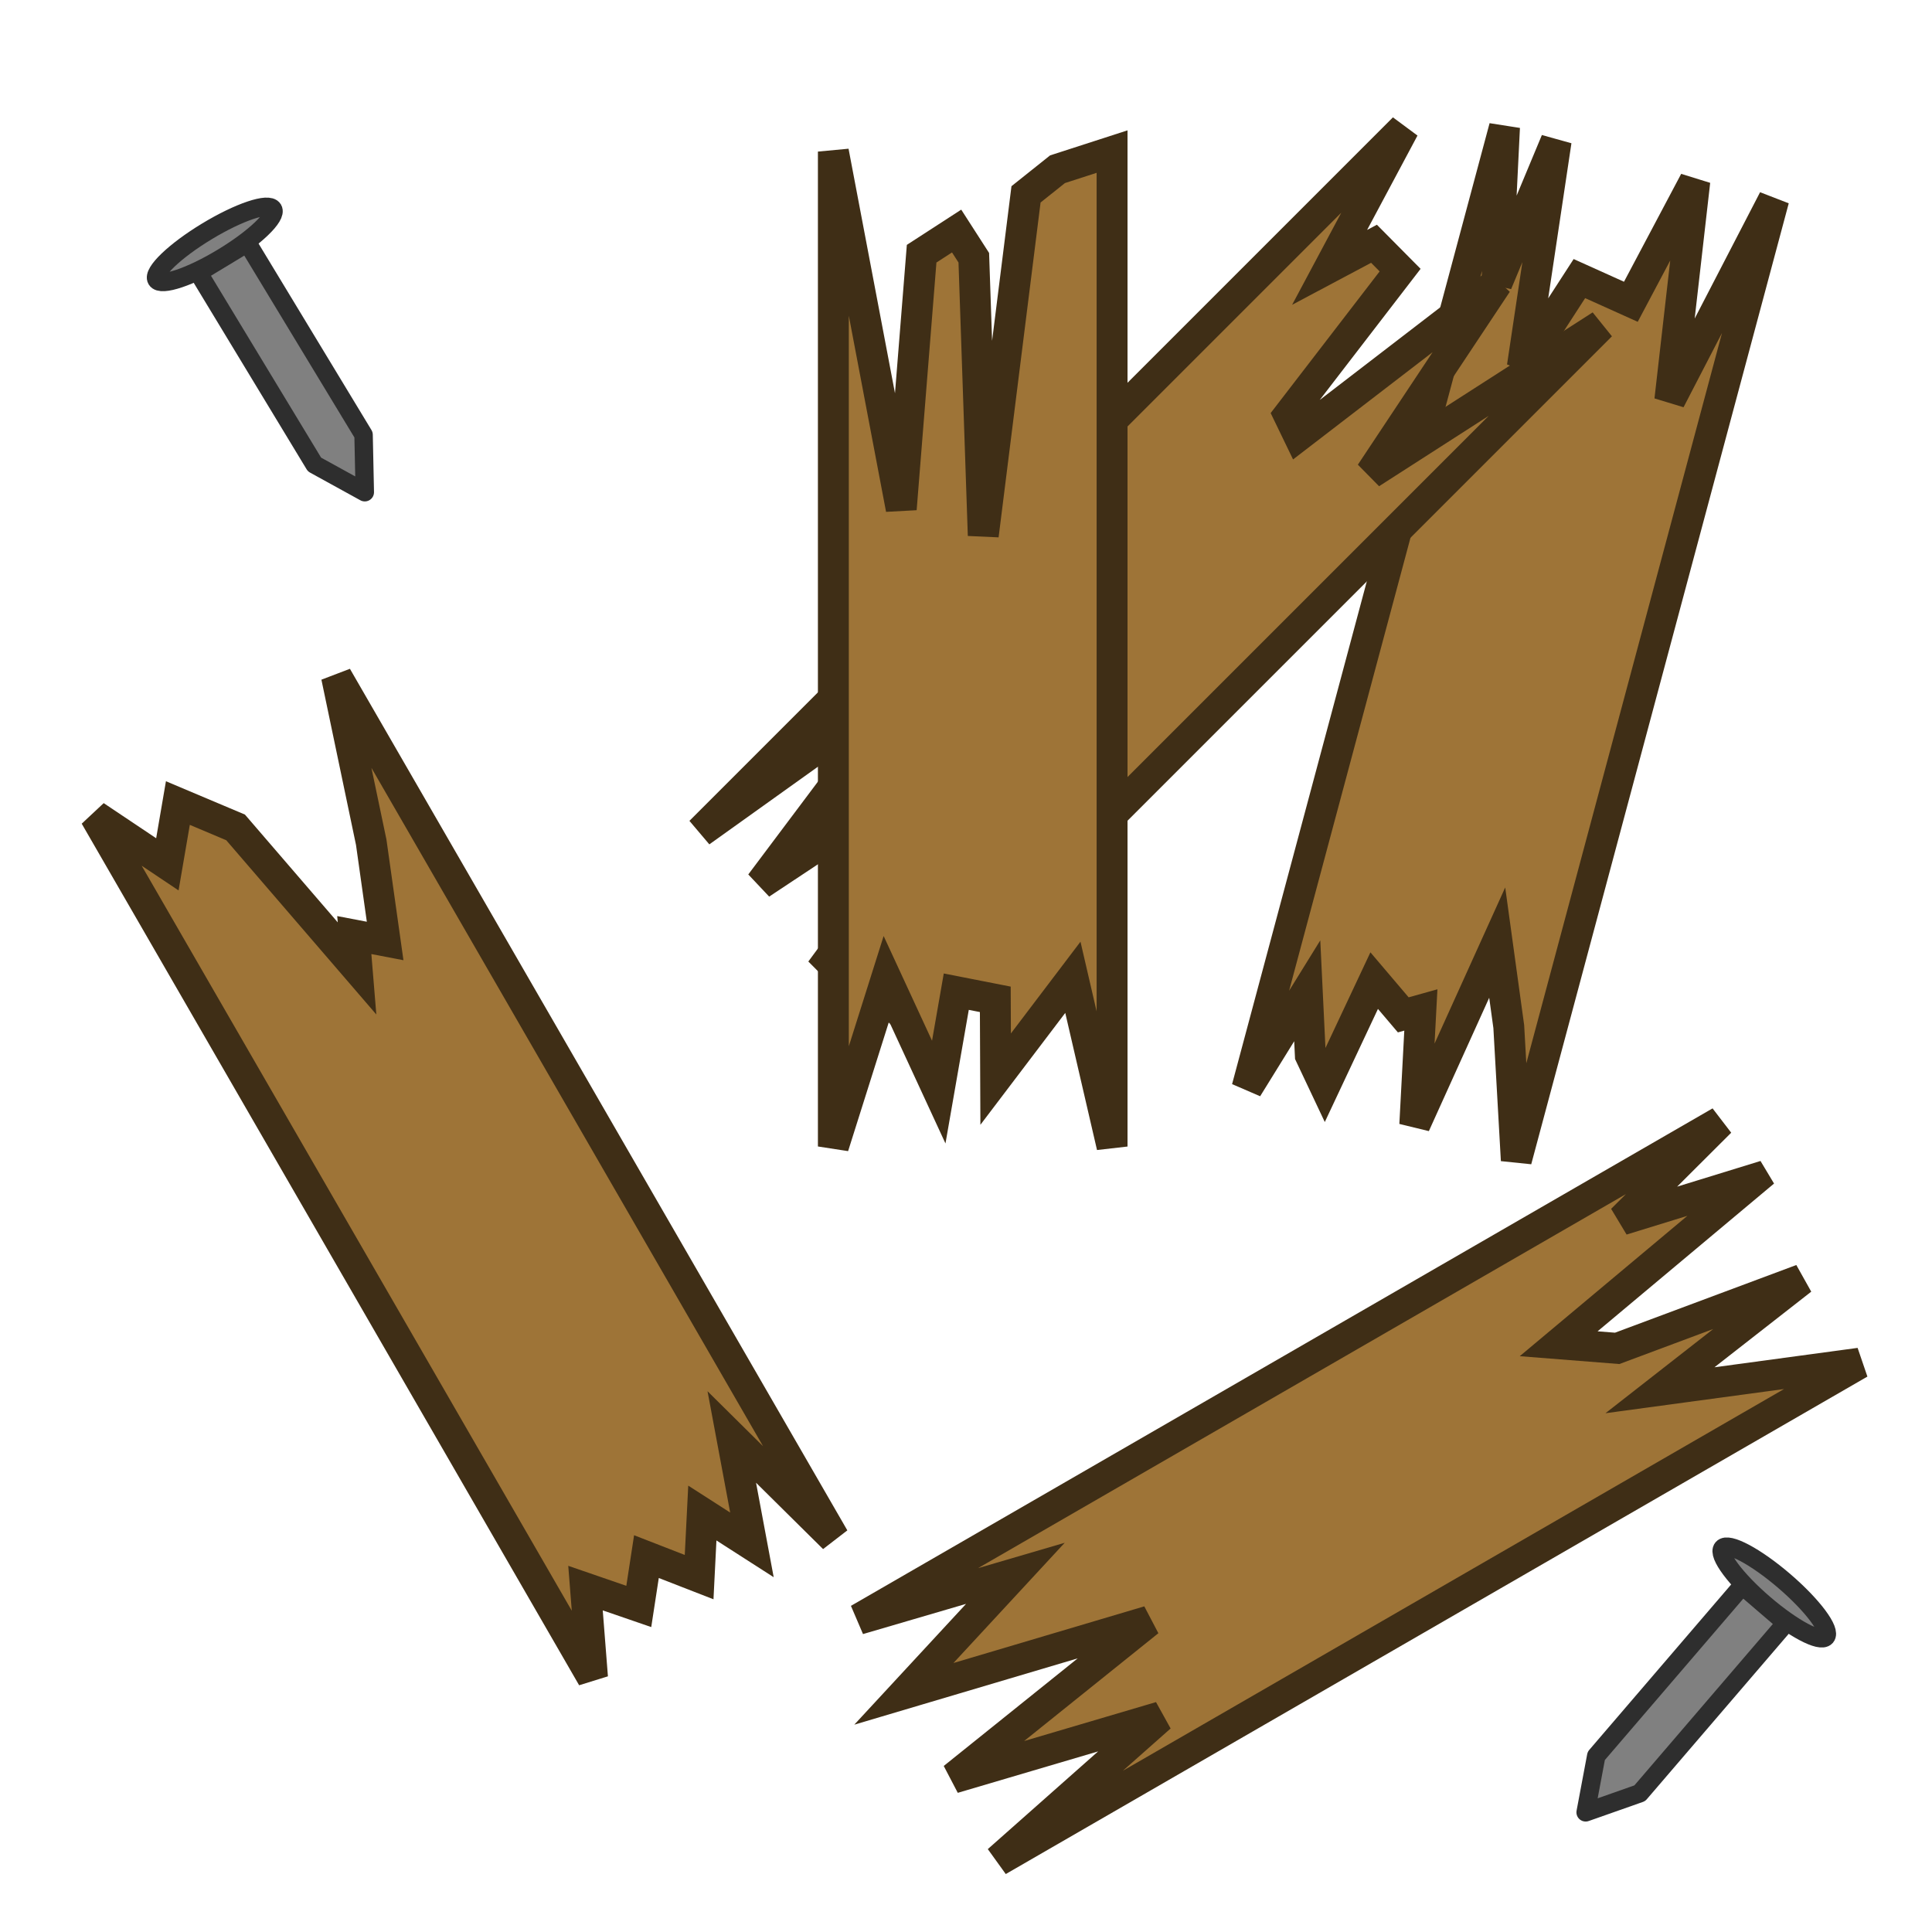
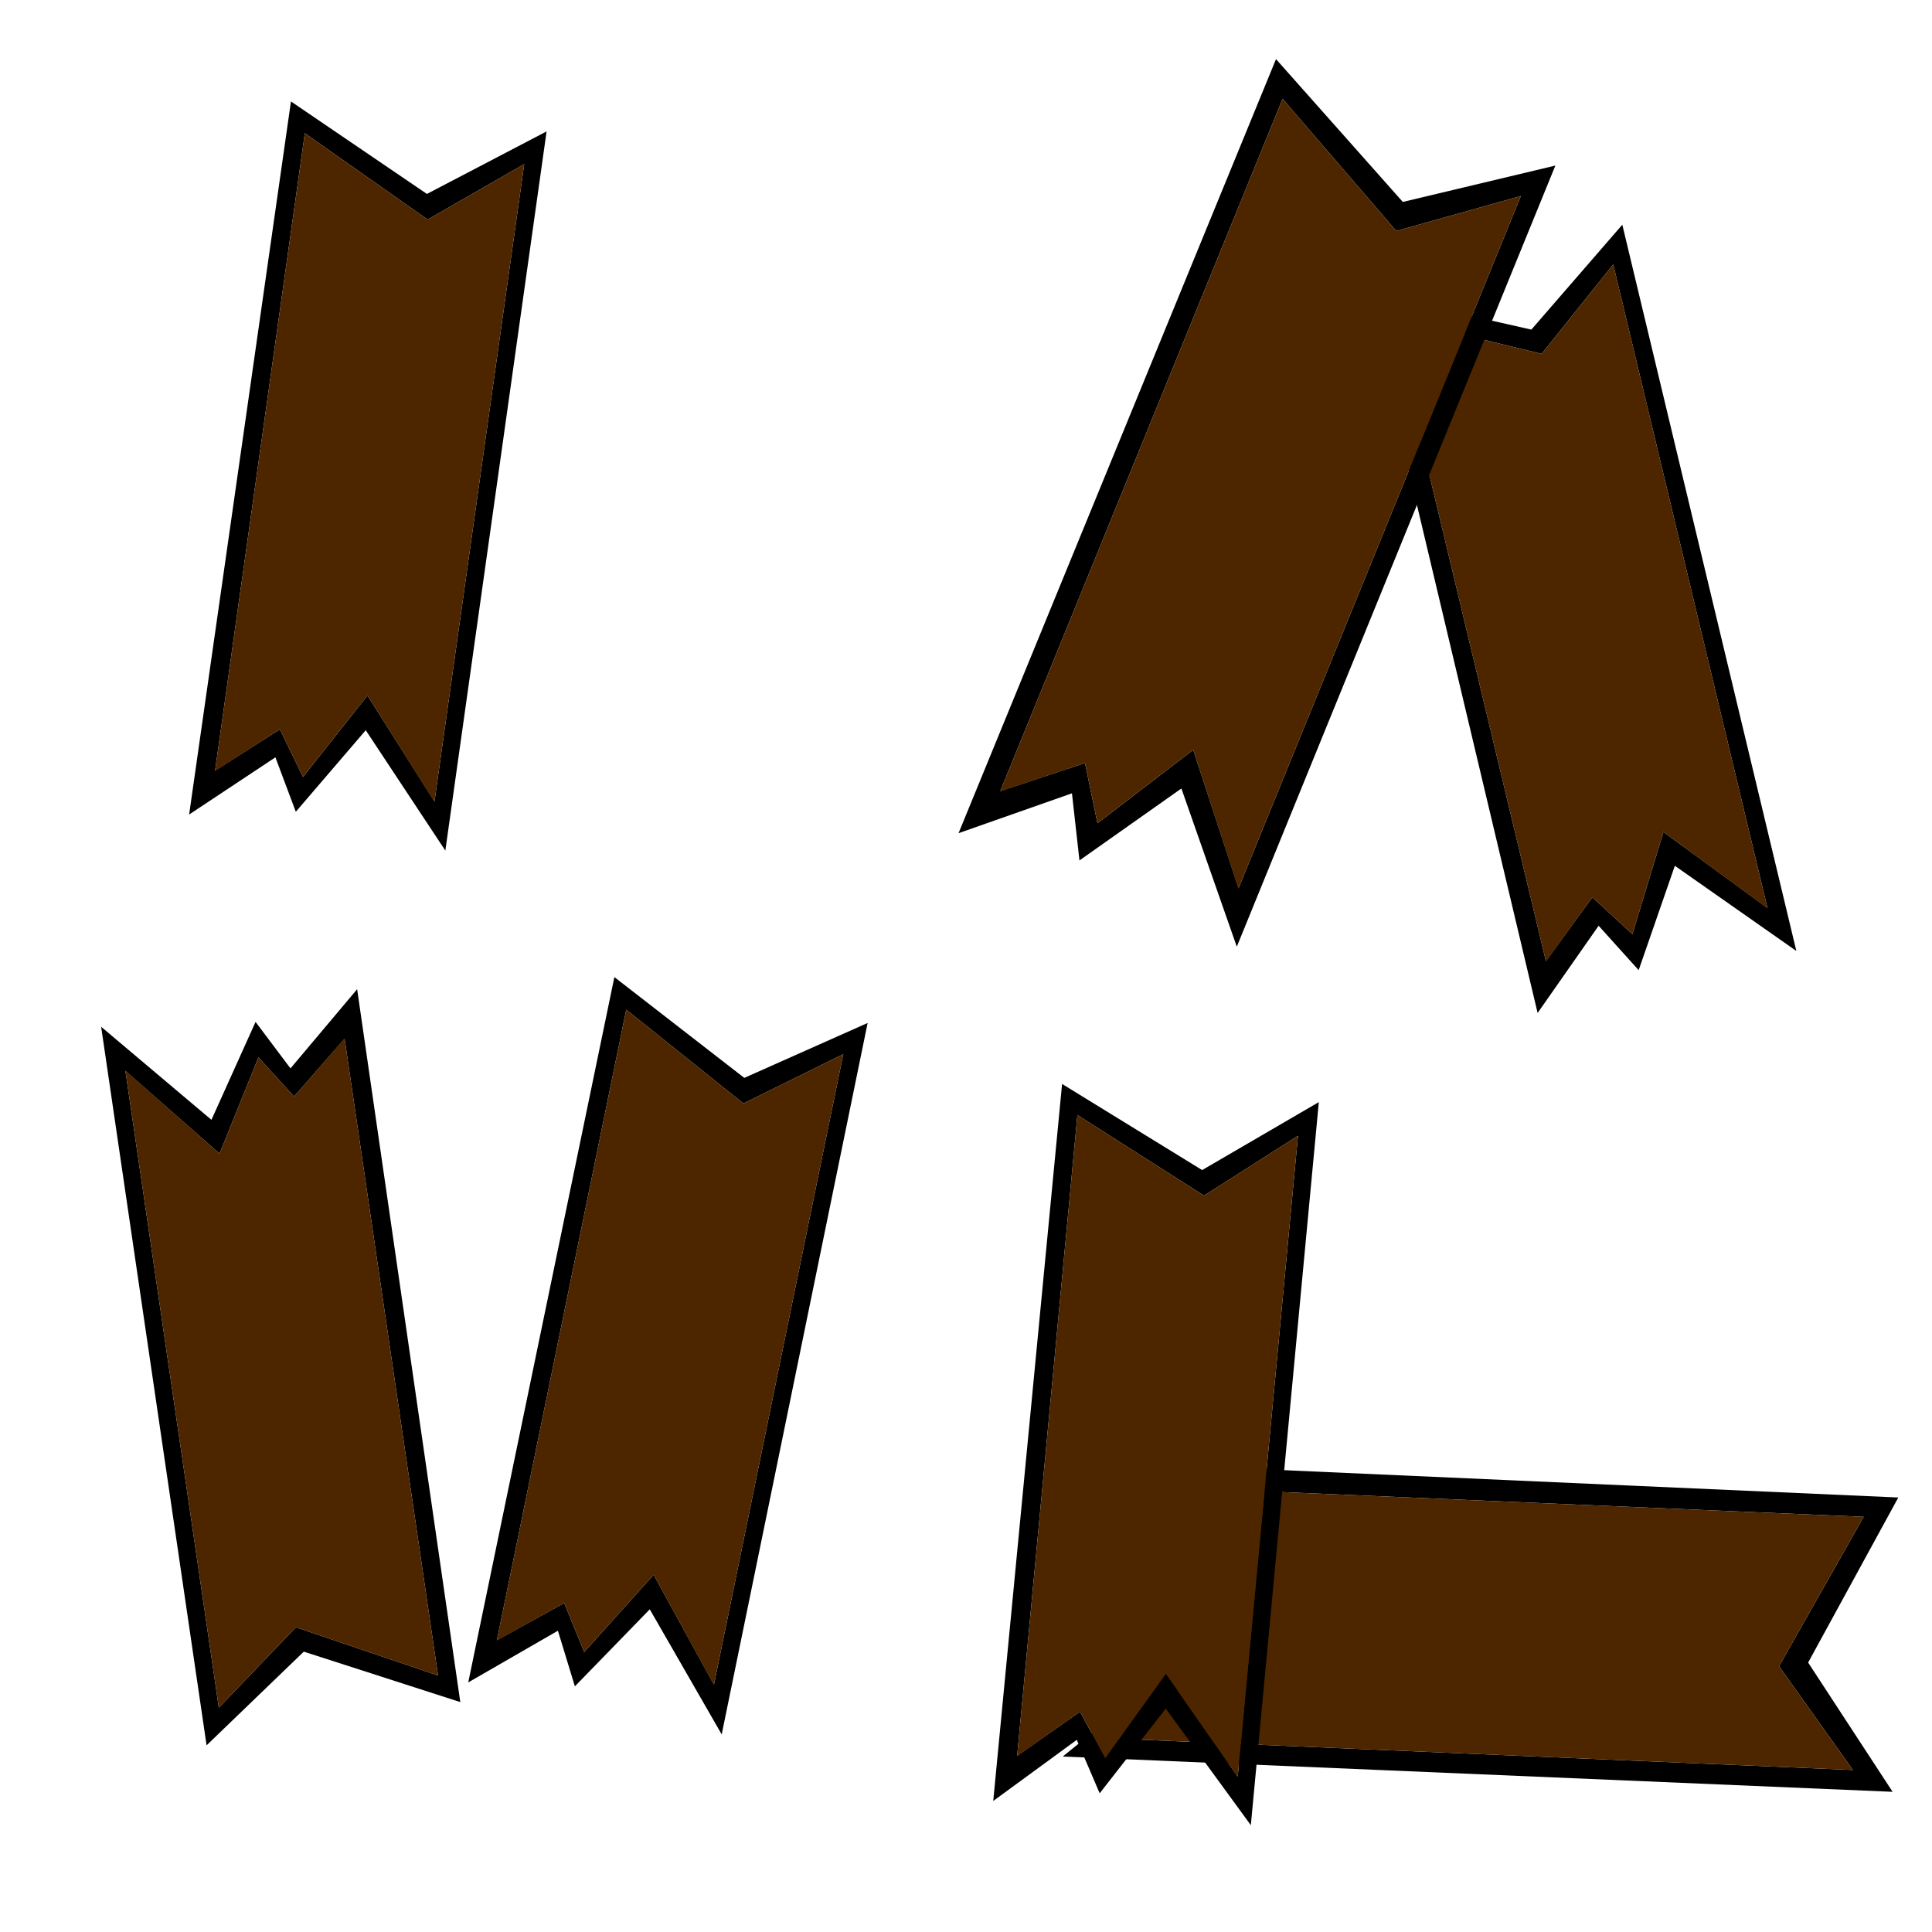
- <svg xmlns="http://www.w3.org/2000/svg" width="125" height="125" viewBox="0 0 33.073 33.073" version="1.1" id="svg852">
-   <defs id="defs849" />
+ <svg xmlns="http://www.w3.org/2000/svg" width="16" height="16" viewBox="0 0 4.233 4.233" version="1.1" id="svg29181">
+   <defs id="defs29178" />
  <g id="layer1">
-     <path id="rect846-5-6" style="fill:#9e7437;stroke:#3f2e16;stroke-width:0.529;stroke-linecap:round;stroke-miterlimit:4;stroke-dasharray:none" d="m 25.755,2.177 -4.408,16.45 1.031,-1.666 0.053,1.103 0.247,0.523 0.846,-1.8 0.498,0.586 0.301,-0.084 -0.104,1.965 1.411,-3.118 0.198,1.438 0.129,2.288 4.408,-16.45 -1.78,3.438 0.428,-3.75 -1.095,2.066 -0.881,-0.397 -0.977,1.509 0.579,-3.865 -1.015,2.435 z" />
-     <path id="rect846-5-6-2" style="fill:#9e7437;stroke:#3f2e16;stroke-width:0.529;stroke-linecap:round;stroke-miterlimit:4;stroke-dasharray:none" d="m 29.449,19.203 -14.75,8.516 2.683,-0.786 -1.909,2.063 4.191,-1.244 -3.343,2.685 3.543,-1.046 -2.779,2.461 14.75,-8.516 -3.419,0.463 2.427,-1.896 -3.159,1.179 -1.002,-0.079 3.344,-2.8 -0.009,-0.015 -2.25,0.693 z" />
-     <path id="rect846-5-6-7" style="fill:#9e7437;stroke:#3f2e16;stroke-width:0.529;stroke-linecap:round;stroke-miterlimit:4;stroke-dasharray:none" d="m 24.032,2.196 -12.043,12.043 3.666,-2.621 -2.634,3.51 4.15,-2.75 -2.986,4.056 0.015,0.015 4.144,-2.753 -2.98,3.917 12.043,-12.043 -3.942,2.531 2.16,-3.252 -3.393,2.608 -0.171,-0.354 1.907,-2.479 -0.447,-0.451 -0.76,0.404 z" />
-     <path id="rect846-5-6-0" style="fill:#9e7437;stroke:#3f2e16;stroke-width:0.529;stroke-linecap:round;stroke-miterlimit:4;stroke-dasharray:none" d="m 1.628,13.968 8.515,14.749 -0.12,-1.531 0.912,0.314 0.131,-0.853 0.902,0.351 0.055,-1.097 0.849,0.545 -0.345,-1.847 1.749,1.731 -8.515,-14.749 0.594,2.838 0.238,1.689 -0.528,-0.101 0.047,0.571 L 4.033,14.164 3.045,13.747 2.865,14.796 Z" />
-     <path id="rect846-5-6-9" style="fill:#9e7437;stroke:#3f2e16;stroke-width:0.529;stroke-linecap:round;stroke-miterlimit:4;stroke-dasharray:none" d="M 14.266,2.595 V 19.626 l 0.907,-2.872 0.897,1.941 0.3,-1.719 0.668,0.131 0.006,1.366 1.322,-1.743 0.671,2.897 V 2.595 l -0.934,0.302 -0.539,0.43 -0.732,5.839 -0.162,-4.754 -0.294,-0.457 -0.599,0.388 -0.349,4.37 z" />
-     <g id="g6836" transform="matrix(0.6353678,-0.3846884,0.3846884,0.6353678,-47.36639,21.04303)" style="stroke-width:0.425;stroke-miterlimit:4;stroke-dasharray:none">
-       <path id="rect1151" style="fill:#808080;fill-opacity:1;stroke:#2e2e2e;stroke-width:0.425;stroke-linecap:butt;stroke-linejoin:round;stroke-miterlimit:4;stroke-dasharray:none;stroke-opacity:1;paint-order:normal" d="m 69.881,16.536 v 5.17 l 0.661,1.146 0.661,-1.146 v -5.17 z" />
-       <rect style="fill:#808080;fill-opacity:1;stroke:#2e2e2e;stroke-width:0.425;stroke-linecap:round;stroke-miterlimit:4;stroke-dasharray:none;stroke-opacity:1" id="rect1772" width="3.137" height="0.702" x="68.974" y="15.825" ry="0.351" rx="1.569" />
+     <g id="g34957" transform="matrix(0.7102518,0.030196,-0.030196,0.7102518,1.743513,1.205247)">
+       <path id="path34950" style="fill:#000000;fill-opacity:1;stroke:none;stroke-width:0.092;stroke-linecap:butt;stroke-linejoin:miter;stroke-miterlimit:1.4;stroke-dasharray:none;stroke-opacity:1" d="M 0.98,2.768 1.222,3.041 1.042,3.139 1.361,3.343 0.98,3.68 H 3.54 L 3.263,3.293 3.519,2.773 Z M 1.146,2.837 H 3.415 L 3.174,3.308 3.415,3.618 H 1.146 L 1.483,3.332 1.167,3.147 1.322,3.043 Z" />
+       <path id="rect29963" style="fill:#4d2600;stroke:none;stroke-width:0.079;stroke-linecap:butt;stroke-linejoin:miter;stroke-miterlimit:1.4;stroke-dasharray:none;stroke-opacity:1" d="M 1.145,2.837 H 3.415 L 3.174,3.308 3.415,3.618 H 1.145 L 1.483,3.332 1.167,3.147 1.322,3.043 Z" />
    </g>
-     <g id="g6836-3" transform="matrix(0.563741,0.4836047,-0.4836047,0.563741,-1.572157,-15.97276)" style="stroke-width:0.425;stroke-miterlimit:4;stroke-dasharray:none">
-       <path id="rect1151-6" style="fill:#808080;fill-opacity:1;stroke:#2e2e2e;stroke-width:0.425;stroke-linecap:butt;stroke-linejoin:round;stroke-miterlimit:4;stroke-dasharray:none;stroke-opacity:1;paint-order:normal" d="m 69.881,16.536 v 5.17 l 0.661,1.146 0.661,-1.146 v -5.17 z" />
-       <rect style="fill:#808080;fill-opacity:1;stroke:#2e2e2e;stroke-width:0.425;stroke-linecap:round;stroke-miterlimit:4;stroke-dasharray:none;stroke-opacity:1" id="rect1772-0" width="3.137" height="0.702" x="68.974" y="15.825" ry="0.351" rx="1.569" />
+     <g id="g34963" transform="matrix(0.0866518,-0.6155006,0.6155006,0.0866518,-1.37423,2.14794)">
+       <path id="path34959" style="fill:#000000;fill-opacity:1;stroke:none;stroke-width:0.092;stroke-linecap:butt;stroke-linejoin:miter;stroke-miterlimit:1.4;stroke-dasharray:none;stroke-opacity:1" d="M 0.98,2.768 1.222,3.041 1.042,3.139 1.361,3.343 0.98,3.68 H 3.54 L 3.263,3.293 3.519,2.773 Z M 1.146,2.837 H 3.415 L 3.174,3.308 3.415,3.618 H 1.146 L 1.483,3.332 1.167,3.147 1.322,3.043 Z" />
+       <path id="path34961" style="fill:#4d2600;stroke:none;stroke-width:0.079;stroke-linecap:butt;stroke-linejoin:miter;stroke-miterlimit:1.4;stroke-dasharray:none;stroke-opacity:1" d="M 1.145,2.837 H 3.415 L 3.174,3.308 3.415,3.618 H 1.145 L 1.483,3.332 1.167,3.147 1.322,3.043 Z" />
+     </g>
+     <g id="g34969" transform="matrix(-0.1489574,-0.6215701,0.6215701,-0.1489574,1.794398,3.240868)">
+       <path id="path34965" style="fill:#000000;fill-opacity:1;stroke:none;stroke-width:0.092;stroke-linecap:butt;stroke-linejoin:miter;stroke-miterlimit:1.4;stroke-dasharray:none;stroke-opacity:1" d="M 0.98,2.768 1.222,3.041 1.042,3.139 1.361,3.343 0.98,3.68 H 3.54 L 3.263,3.293 3.519,2.773 Z M 1.146,2.837 H 3.415 L 3.174,3.308 3.415,3.618 H 1.146 L 1.483,3.332 1.167,3.147 1.322,3.043 Z" />
+       <path id="path34967" style="fill:#4d2600;stroke:none;stroke-width:0.079;stroke-linecap:butt;stroke-linejoin:miter;stroke-miterlimit:1.4;stroke-dasharray:none;stroke-opacity:1" d="M 1.145,2.837 H 3.415 L 3.174,3.308 3.415,3.618 H 1.145 L 1.483,3.332 1.167,3.147 1.322,3.043 Z" />
+     </g>
+     <g id="g34975" transform="matrix(0.2726353,-0.6685028,0.6685028,0.2726353,-0.01743606,1.72597)">
+       <path id="path34971" style="fill:#000000;fill-opacity:1;stroke:none;stroke-width:0.092;stroke-linecap:butt;stroke-linejoin:miter;stroke-miterlimit:1.4;stroke-dasharray:none;stroke-opacity:1" d="M 0.98,2.768 1.222,3.041 1.042,3.139 1.361,3.343 0.98,3.68 H 3.54 L 3.263,3.293 3.519,2.773 Z M 1.146,2.837 H 3.415 L 3.174,3.308 3.415,3.618 H 1.146 L 1.483,3.332 1.167,3.147 1.322,3.043 Z" />
+       <path id="path34973" style="fill:#4d2600;stroke:none;stroke-width:0.079;stroke-linecap:butt;stroke-linejoin:miter;stroke-miterlimit:1.4;stroke-dasharray:none;stroke-opacity:1" d="M 1.145,2.837 H 3.415 L 3.174,3.308 3.415,3.618 H 1.145 L 1.483,3.332 1.167,3.147 1.322,3.043 Z" />
+     </g>
+     <g id="g3538" transform="matrix(0.0902312,0.6149861,-0.6149861,0.0902312,2.396346,1.31492)">
+       <path id="path3534" style="fill:#000000;fill-opacity:1;stroke:none;stroke-width:0.092;stroke-linecap:butt;stroke-linejoin:miter;stroke-miterlimit:1.4;stroke-dasharray:none;stroke-opacity:1" d="M 0.98,2.768 1.222,3.041 1.042,3.139 1.361,3.343 0.98,3.68 H 3.54 L 3.263,3.293 3.519,2.773 Z M 1.146,2.837 H 3.415 L 3.174,3.308 3.415,3.618 H 1.146 L 1.483,3.332 1.167,3.147 1.322,3.043 Z" />
+       <path id="path3536" style="fill:#4d2600;stroke:none;stroke-width:0.079;stroke-linecap:butt;stroke-linejoin:miter;stroke-miterlimit:1.4;stroke-dasharray:none;stroke-opacity:1" d="M 1.145,2.837 H 3.415 L 3.174,3.308 3.415,3.618 H 1.145 L 1.483,3.332 1.167,3.147 1.322,3.043 Z" />
+     </g>
+     <g id="g3544" transform="matrix(0.1249042,-0.6088912,0.6088912,0.1249042,-0.7818964,3.93714)">
+       <path id="path3540" style="fill:#000000;fill-opacity:1;stroke:none;stroke-width:0.092;stroke-linecap:butt;stroke-linejoin:miter;stroke-miterlimit:1.4;stroke-dasharray:none;stroke-opacity:1" d="M 0.98,2.768 1.222,3.041 1.042,3.139 1.361,3.343 0.98,3.68 H 3.54 L 3.263,3.293 3.519,2.773 Z M 1.146,2.837 H 3.415 L 3.174,3.308 3.415,3.618 H 1.146 L 1.483,3.332 1.167,3.147 1.322,3.043 Z" />
+       <path id="path3542" style="fill:#4d2600;stroke:none;stroke-width:0.079;stroke-linecap:butt;stroke-linejoin:miter;stroke-miterlimit:1.4;stroke-dasharray:none;stroke-opacity:1" d="M 1.145,2.837 H 3.415 L 3.174,3.308 3.415,3.618 H 1.145 L 1.483,3.332 1.167,3.147 1.322,3.043 Z" />
+     </g>
+     <g id="g3550" transform="matrix(0.0581887,-0.6188405,0.6188405,0.0581887,0.4062078,4.391274)">
+       <path id="path3546" style="fill:#000000;fill-opacity:1;stroke:none;stroke-width:0.092;stroke-linecap:butt;stroke-linejoin:miter;stroke-miterlimit:1.4;stroke-dasharray:none;stroke-opacity:1" d="M 0.98,2.768 1.222,3.041 1.042,3.139 1.361,3.343 0.98,3.68 H 3.54 L 3.263,3.293 3.519,2.773 Z M 1.146,2.837 H 3.415 L 3.174,3.308 3.415,3.618 H 1.146 L 1.483,3.332 1.167,3.147 1.322,3.043 Z" />
+       <path id="path3548" style="fill:#4d2600;stroke:none;stroke-width:0.079;stroke-linecap:butt;stroke-linejoin:miter;stroke-miterlimit:1.4;stroke-dasharray:none;stroke-opacity:1" d="M 1.145,2.837 H 3.415 L 3.174,3.308 3.415,3.618 H 1.145 L 1.483,3.332 1.167,3.147 1.322,3.043 Z" />
    </g>
  </g>
</svg>
